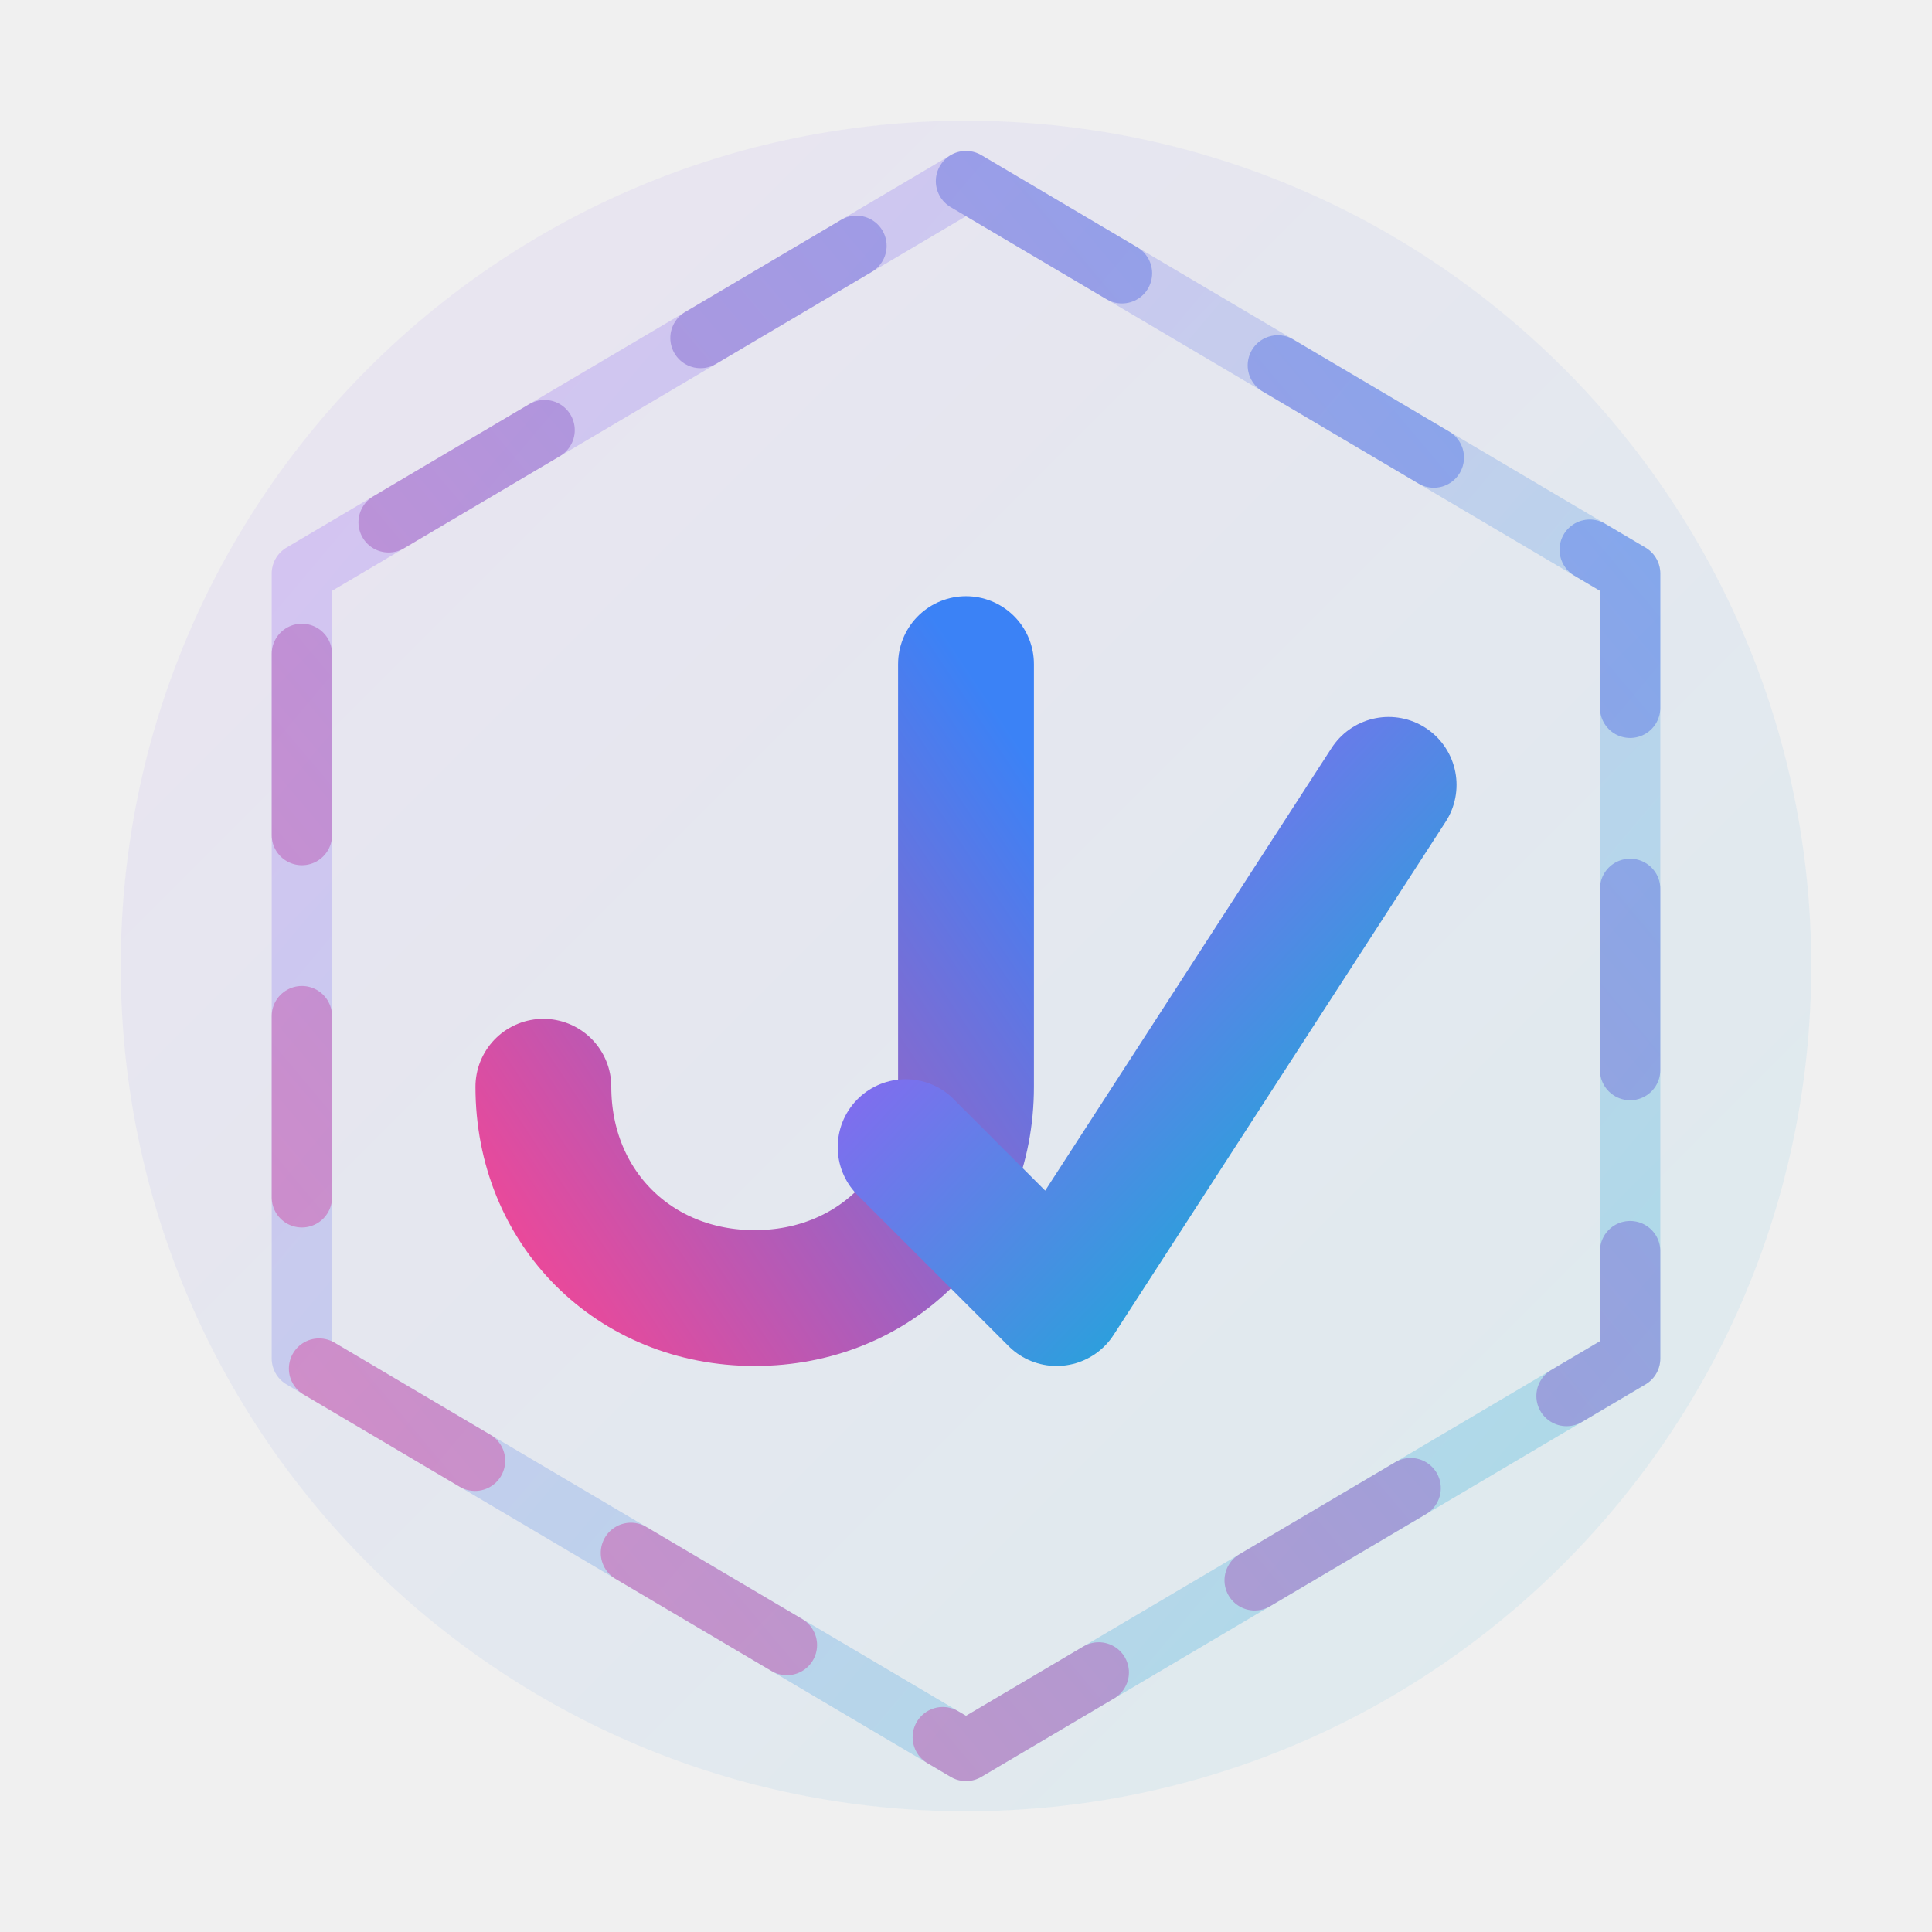
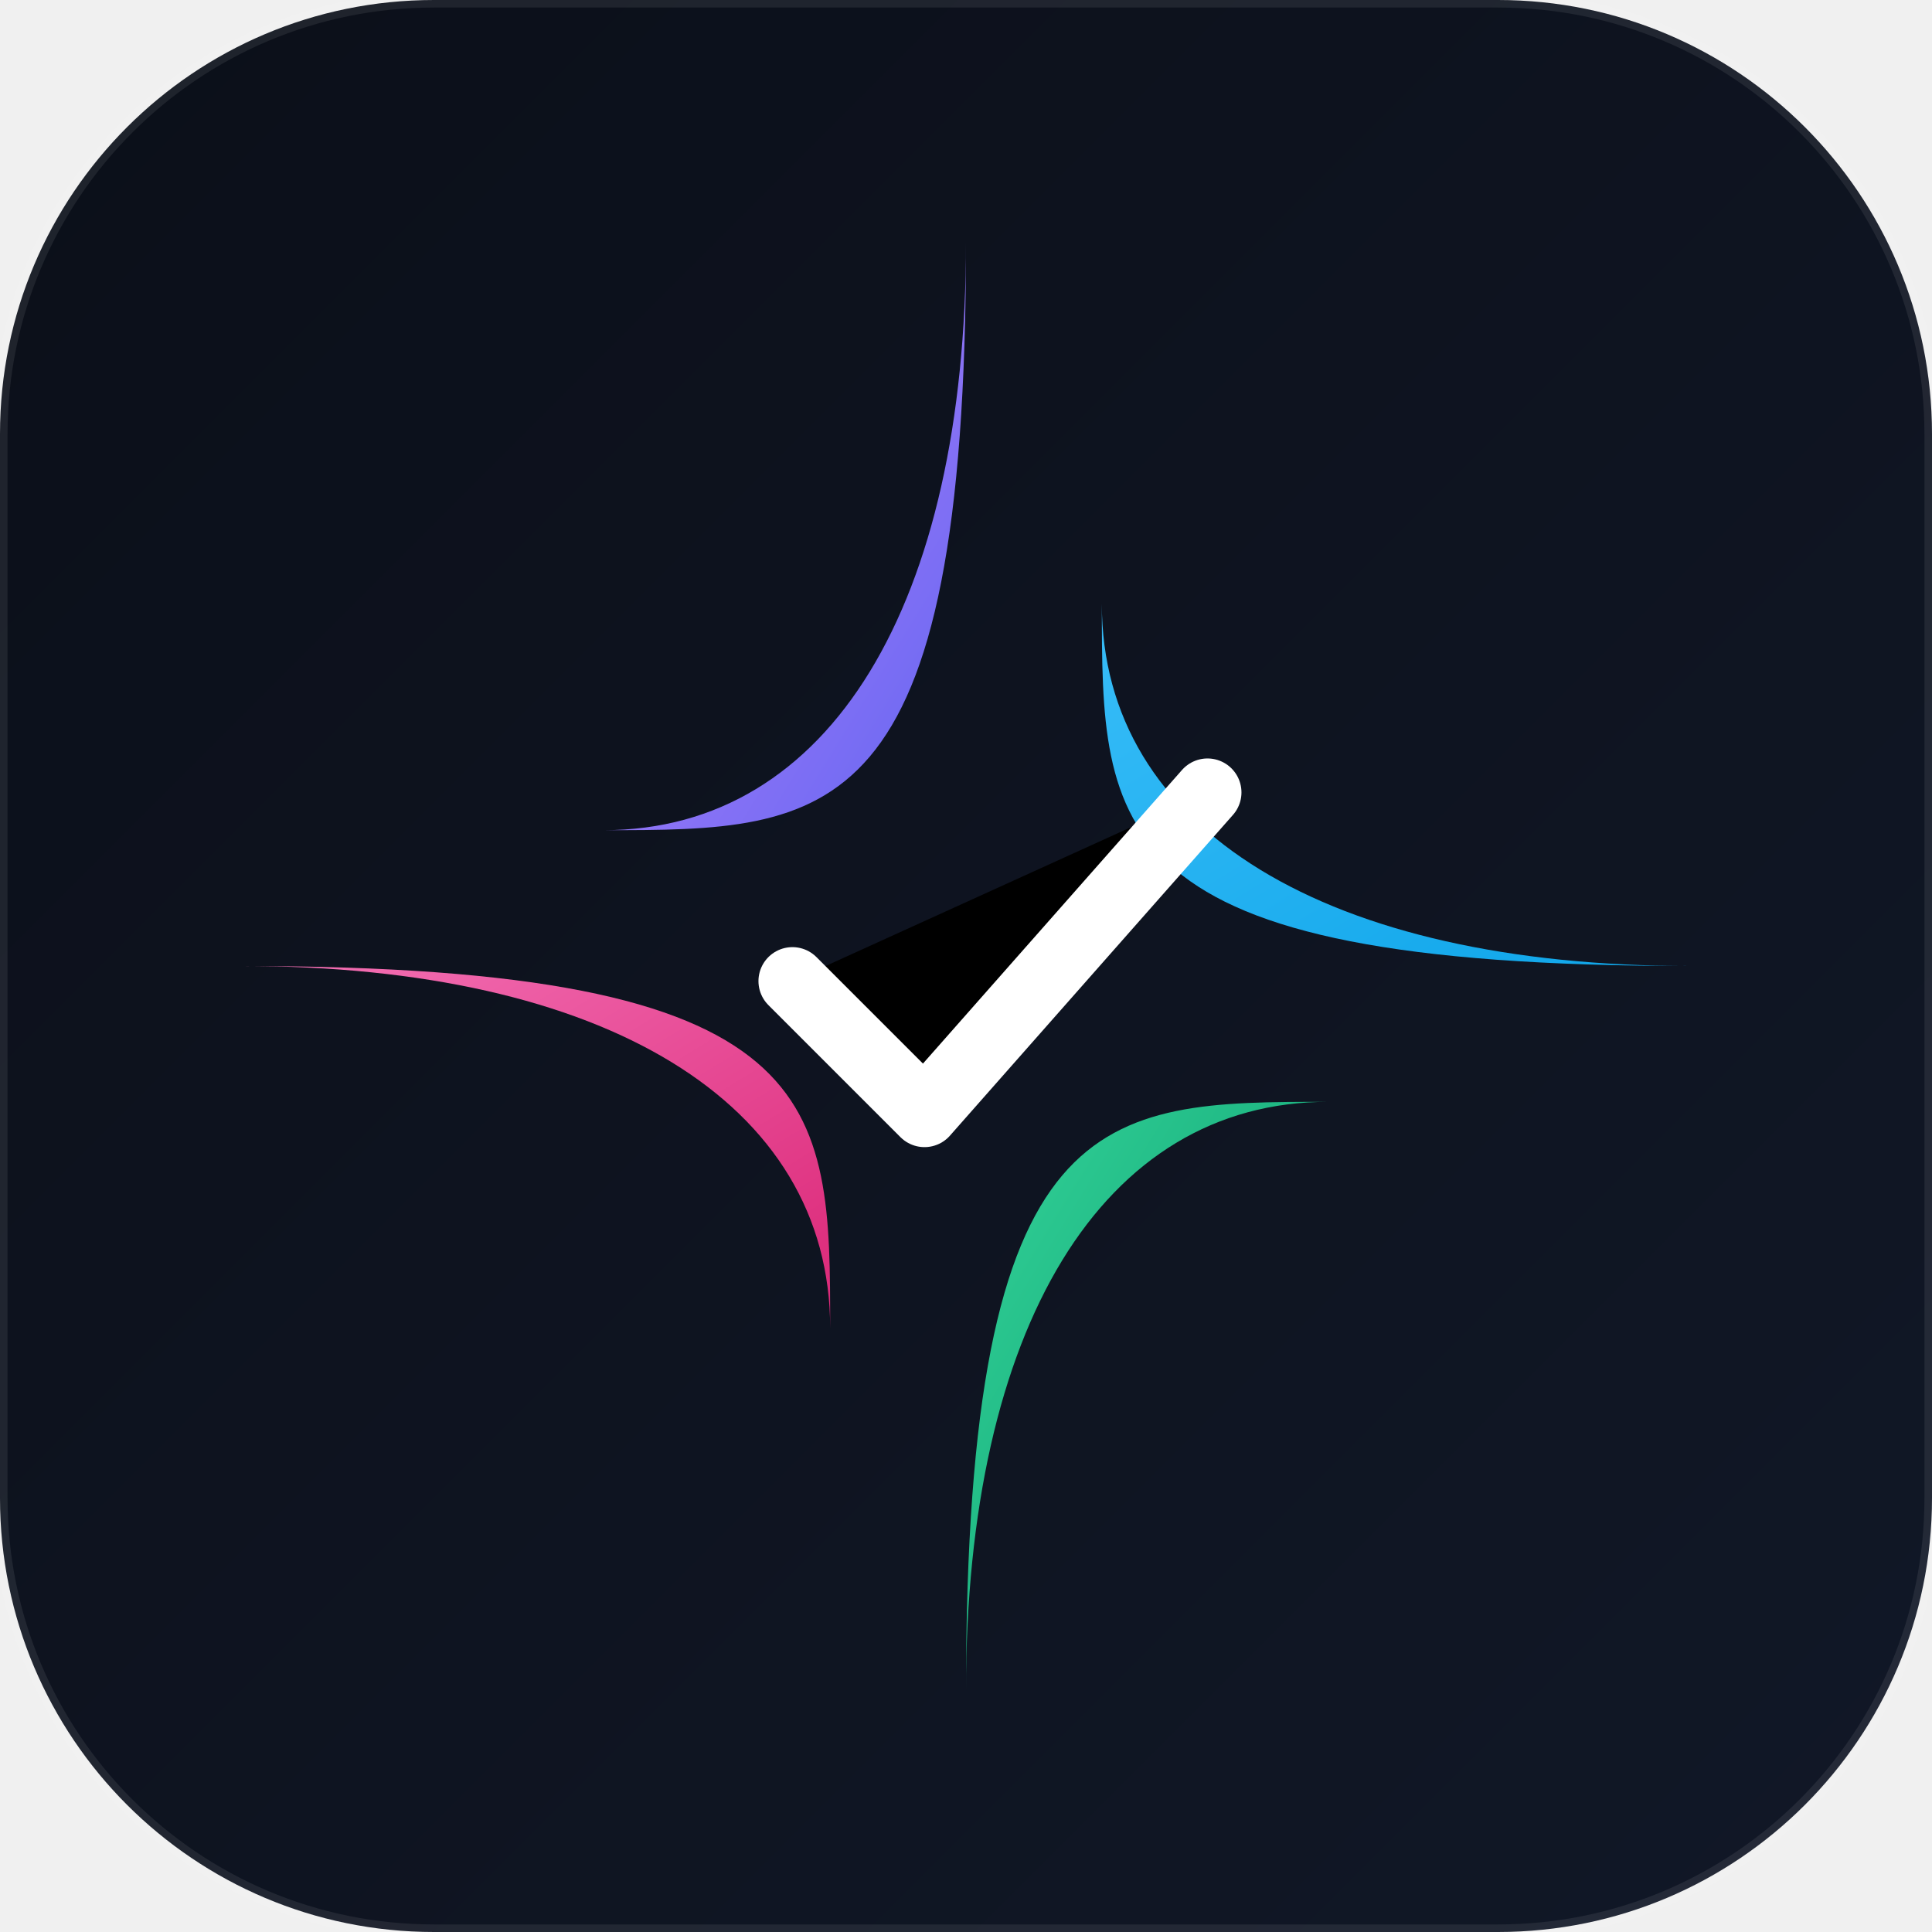
- <svg xmlns="http://www.w3.org/2000/svg" viewBox="0 0 64 64" fill="none" width="100%" height="100%">
+ <svg xmlns="http://www.w3.org/2000/svg" viewBox="0 0 512 512">
  <defs>
-     <linearGradient id="logo-grad-1" x1="0%" y1="0%" x2="100%" y2="100%">
-       <stop offset="0%" stop-color="#a855f7" />
-       <stop offset="100%" stop-color="#06b6d4" />
+     <linearGradient id="bg-gradient" x1="0%" y1="0%" x2="100%" y2="100%">
+       <stop offset="0%" stop-color="#0B0F19" />
+       <stop offset="100%" stop-color="#111827" />
    </linearGradient>
-     <linearGradient id="logo-grad-2" x1="100%" y1="0%" x2="0%" y2="100%">
-       <stop offset="0%" stop-color="#3b82f6" />
-       <stop offset="100%" stop-color="#ec4899" />
+     <linearGradient id="blade-top" x1="0%" y1="0%" x2="100%" y2="100%">
+       <stop offset="0%" stop-color="#C084FC" />
+       <stop offset="100%" stop-color="#6366F1" />
+     </linearGradient>
+     <linearGradient id="blade-right" x1="0%" y1="0%" x2="100%" y2="100%">
+       <stop offset="0%" stop-color="#38BDF8" />
+       <stop offset="100%" stop-color="#0EA5E9" />
+     </linearGradient>
+     <linearGradient id="blade-bottom" x1="0%" y1="0%" x2="100%" y2="100%">
+       <stop offset="0%" stop-color="#34D399" />
+       <stop offset="100%" stop-color="#059669" />
+     </linearGradient>
+     <linearGradient id="blade-left" x1="0%" y1="0%" x2="100%" y2="100%">
+       <stop offset="0%" stop-color="#F472B6" />
+       <stop offset="100%" stop-color="#DB2777" />
    </linearGradient>
  </defs>
-   <circle cx="32" cy="32" r="28" fill="url(#logo-grad-1)" opacity="0.08" />
-   <path d="M32 6L54 19V45L32 58L10 45V19L32 6Z" stroke="url(#logo-grad-1)" stroke-width="2" stroke-linecap="round" stroke-linejoin="round" opacity="0.25" />
-   <path d="M32 6L54 19V45L32 58L10 45V19L32 6Z" stroke="url(#logo-grad-2)" stroke-width="2" stroke-linecap="round" stroke-linejoin="round" stroke-dasharray="6 6" opacity="0.5" />
-   <path d="M20 22H44" stroke="url(#logo-grad-1)" stroke-width="4.5" stroke-linecap="round" stroke-linejoin="round" />
-   <path d="M32 22V36C32 40 29 43 25 43C21 43 18 40 18 36" stroke="url(#logo-grad-2)" stroke-width="4.5" stroke-linecap="round" stroke-linejoin="round" />
-   <path d="M30 38L35 43L46 26" stroke="url(#logo-grad-1)" stroke-width="4.5" stroke-linecap="round" stroke-linejoin="round" />
+   <rect width="512" height="512" rx="115" ry="115" fill="url(#bg-gradient)" stroke="rgba(255,255,255,0.08)" stroke-width="4" />
+   <g>
+     <path d="M 256 64 C 256 160 220 220 160 220 C 220 220 256 220 256 64 Z" fill="url(#blade-top)" />
+     <path d="M 448 256 C 352 256 292 220 292 160 C 292 220 292 256 448 256 Z" fill="url(#blade-right)" />
+     <path d="M 256 448 C 256 352 292 292 352 292 C 292 292 256 292 256 448 Z" fill="url(#blade-bottom)" />
+     <path d="M 64 256 C 160 256 220 292 220 352 C 220 292 220 256 64 256 Z" fill="url(#blade-left)" />
+     <path d="M 210 260 L 245 295 L 320 210" stroke="#FFFFFF" stroke-width="18" stroke-linecap="round" stroke-linejoin="round" />
+   </g>
</svg>
